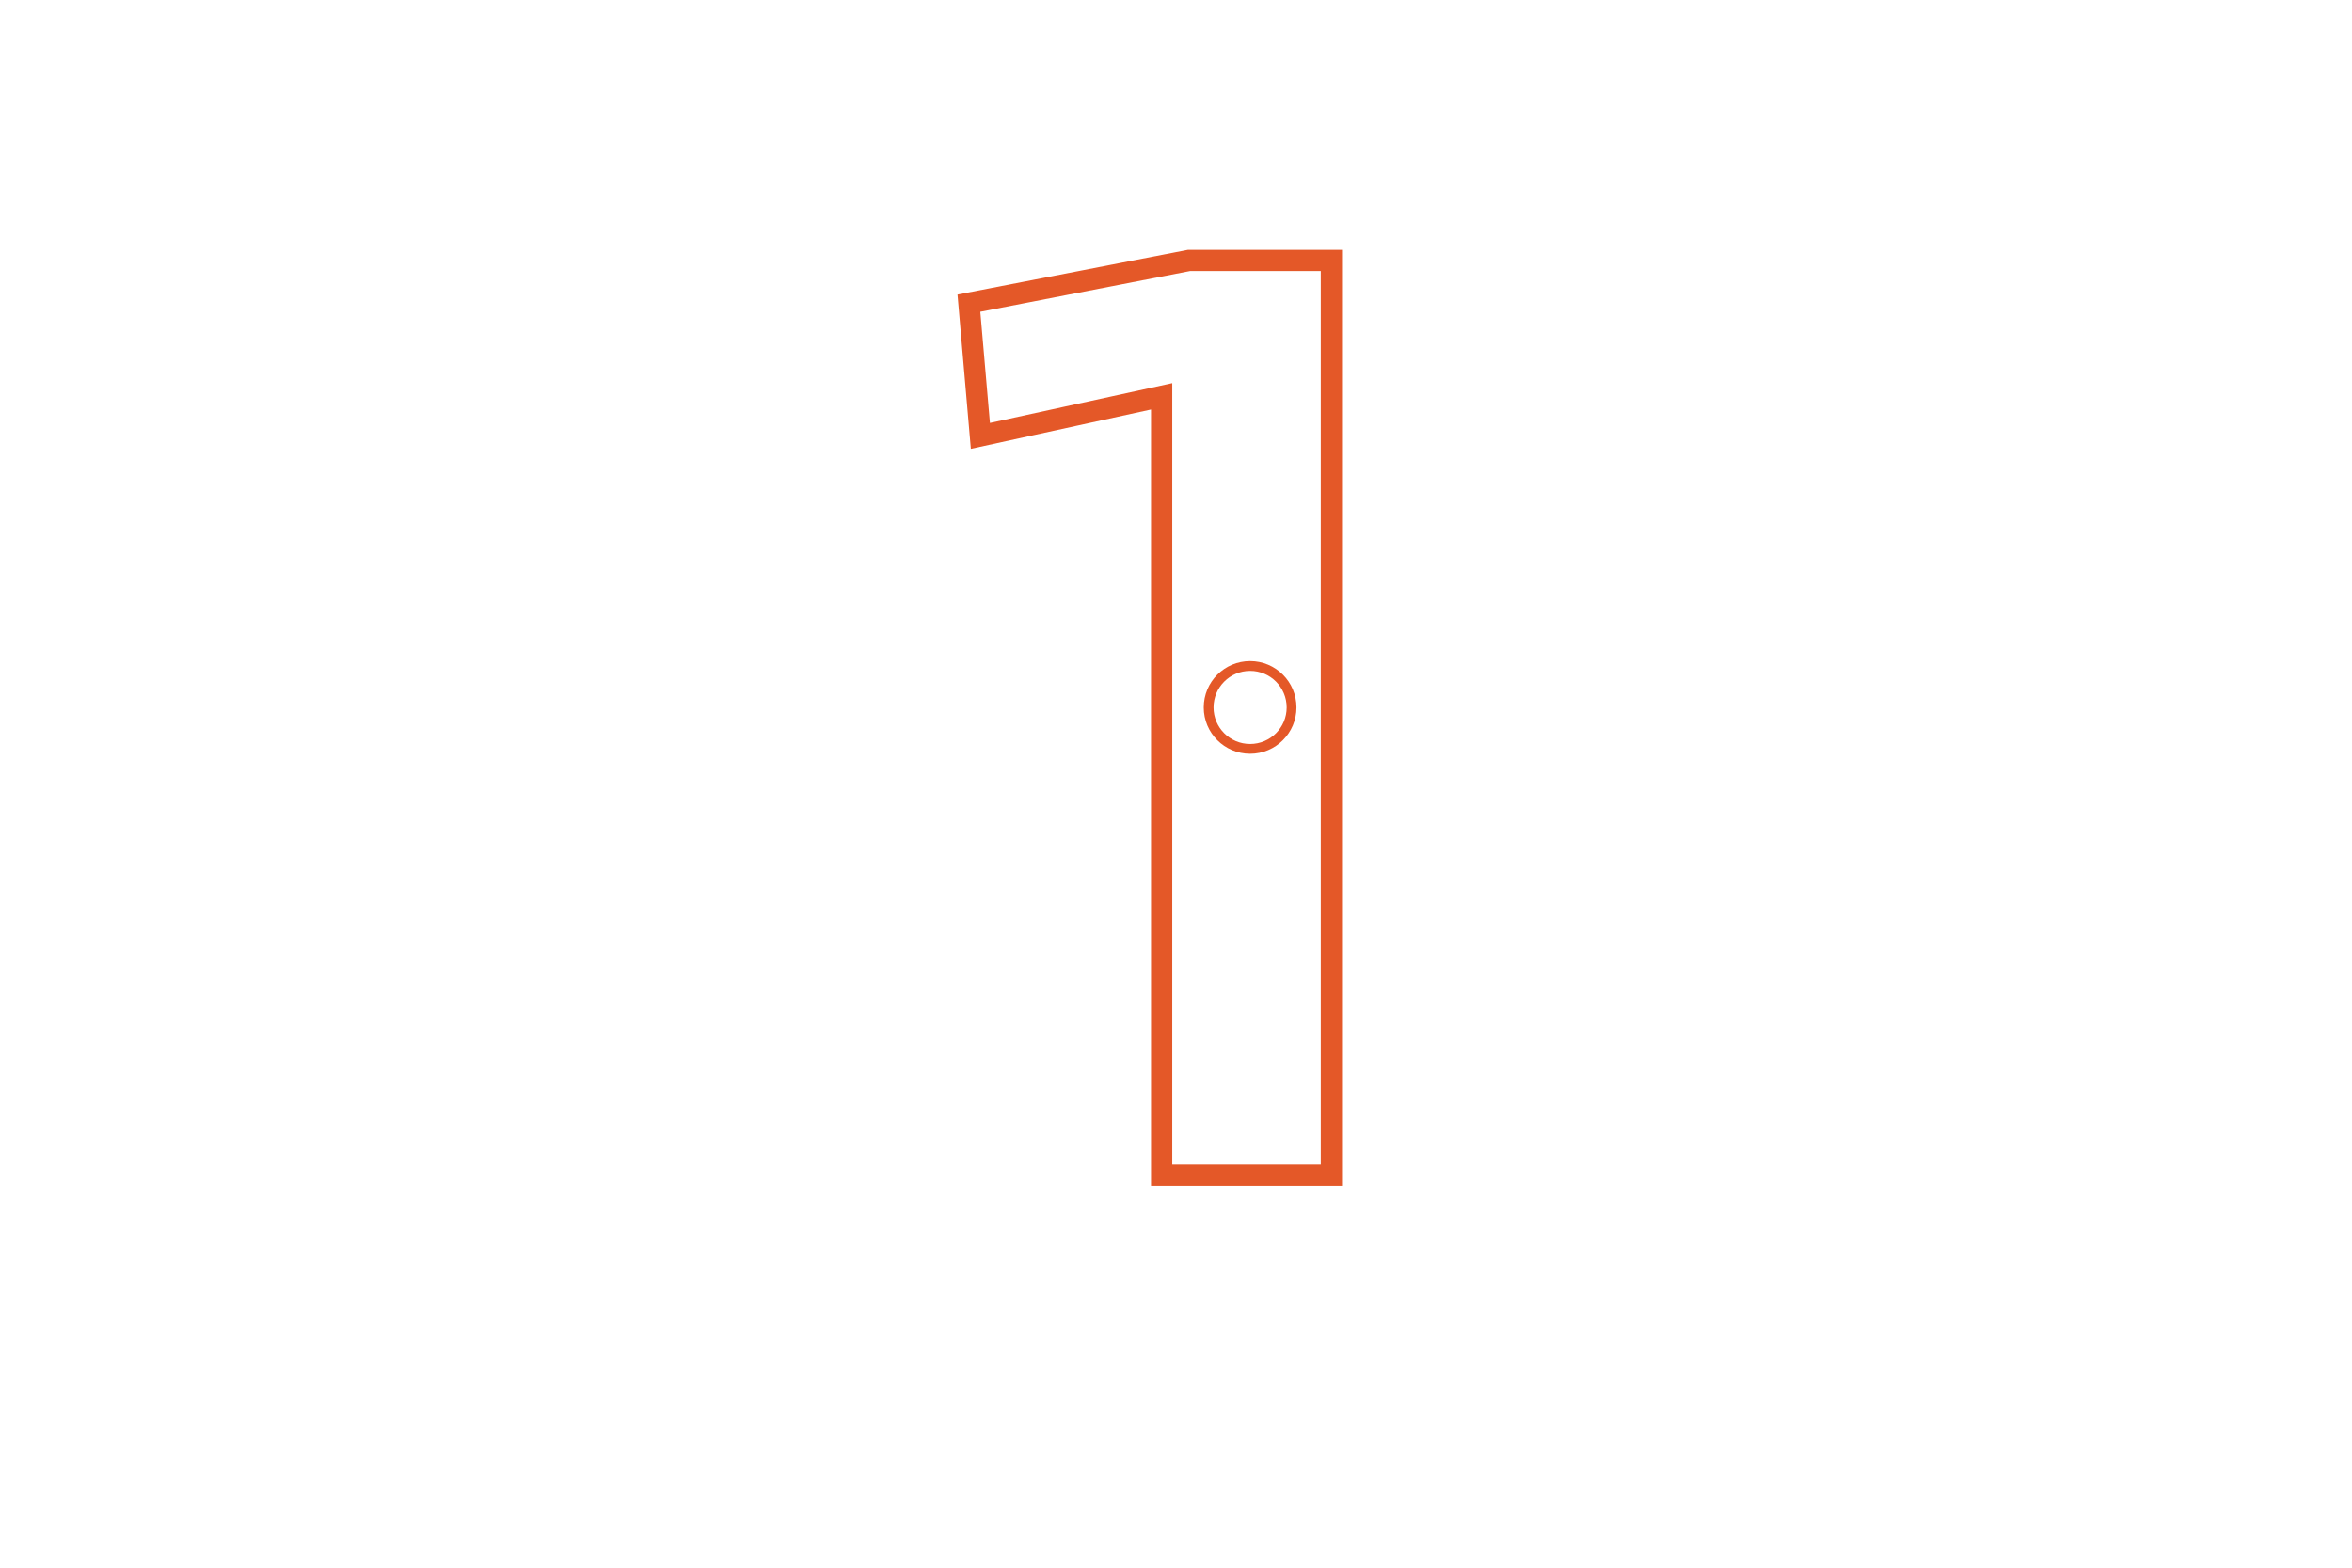
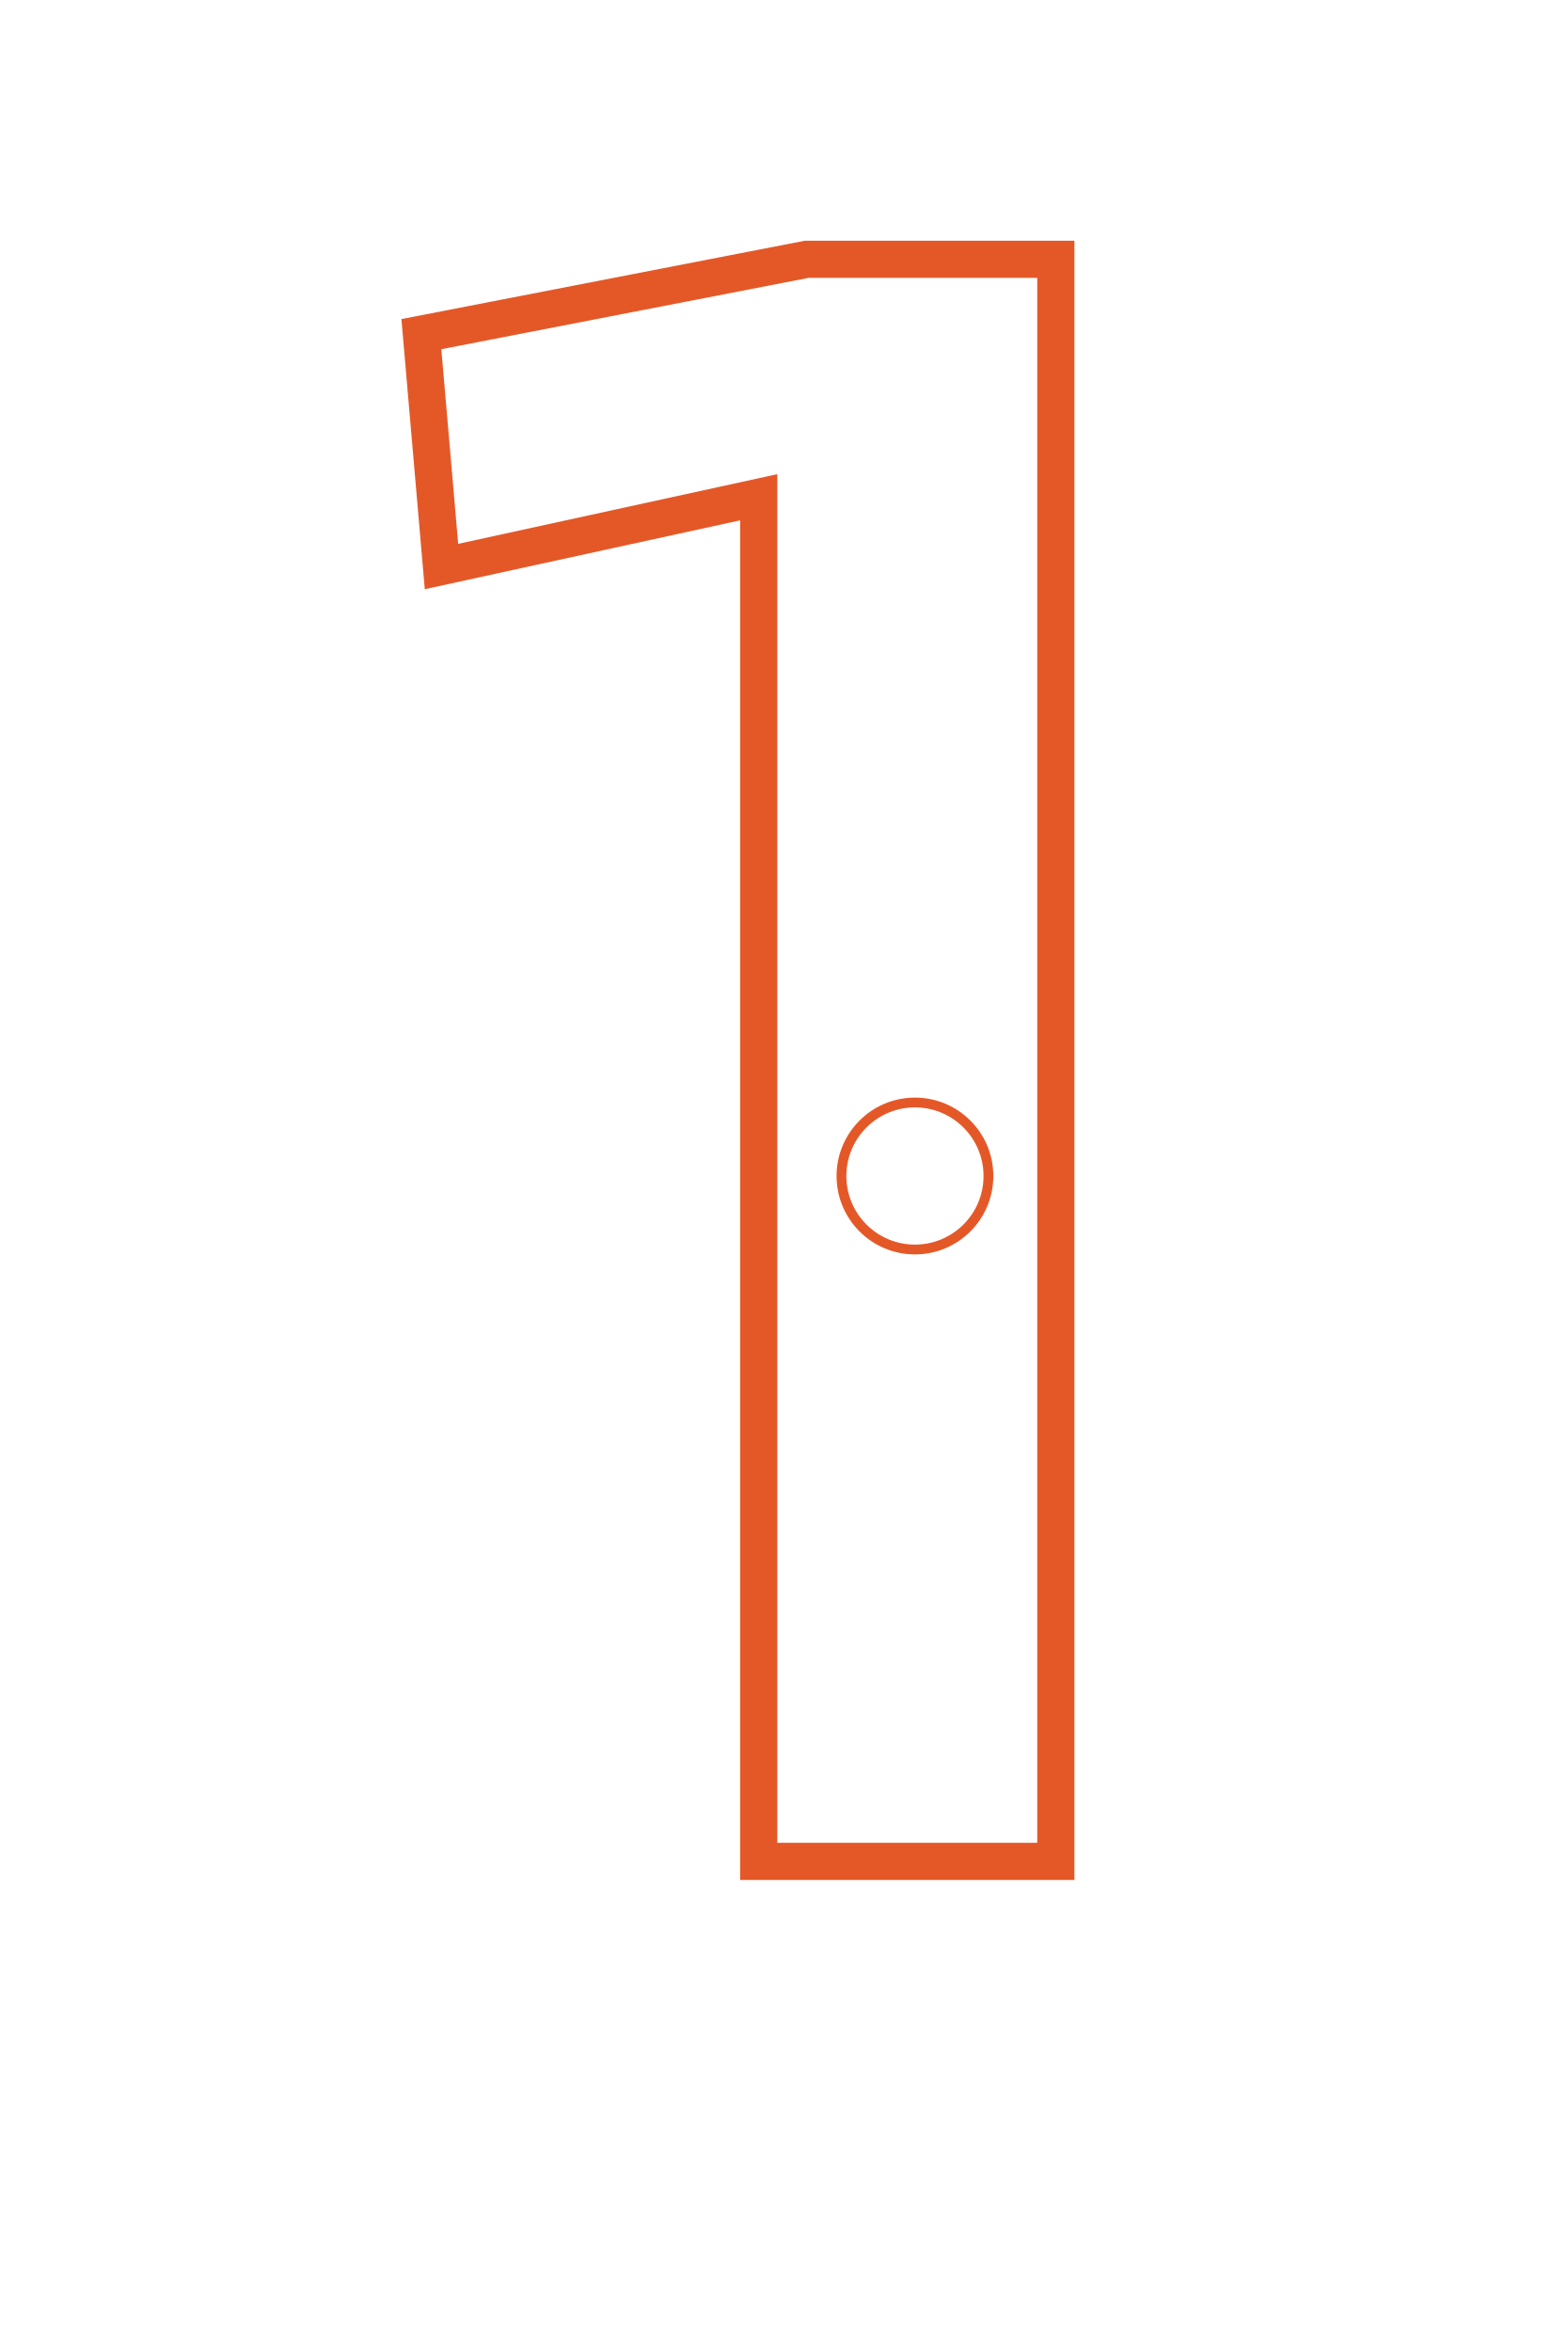
- <svg xmlns="http://www.w3.org/2000/svg" width="2400" zoomAndPan="magnify" viewBox="0 0 1800 1200" height="1600" preserveAspectRatio="xMidYMid meet" version="1.0">
+ <svg xmlns="http://www.w3.org/2000/svg" width="800" zoomAndPan="magnify" viewBox="0 0 600 900" height="1200" preserveAspectRatio="xMidYMid meet" version="1.0">
  <defs>
-     <clipPath id="7b8d415e69">
-       <path d="M 921.23 506.023 L 992.199 506.023 L 992.199 576.992 L 921.23 576.992 Z M 921.23 506.023 " clip-rule="nonzero" />
+     <clipPath id="085275c298">
+       <path d="M 320.18 420 L 380.18 420 L 380.18 480 L 320.18 480 Z M 320.18 420 " clip-rule="nonzero" />
    </clipPath>
-     <clipPath id="548de23914">
-       <path d="M 956.715 506.023 C 937.117 506.023 921.23 521.91 921.23 541.508 C 921.23 561.105 937.117 576.992 956.715 576.992 C 976.312 576.992 992.199 561.105 992.199 541.508 C 992.199 521.91 976.312 506.023 956.715 506.023 Z M 956.715 506.023 " clip-rule="nonzero" />
+     <clipPath id="ba4b8fc0dd">
+       <path d="M 350.18 420 C 333.609 420 320.18 433.43 320.18 450 C 320.18 466.57 333.609 480 350.18 480 C 366.746 480 380.18 466.57 380.18 450 C 380.18 433.43 366.746 420 350.18 420 Z M 350.18 420 " clip-rule="nonzero" />
    </clipPath>
  </defs>
-   <path stroke-linecap="butt" transform="matrix(0.75, 0, 0, 0.75, 707.8095, -100.0266)" fill="none" stroke-linejoin="miter" d="M 269.603 399.155 L 414.827 399.155 L 414.827 1332.999 L 241.603 1332.999 L 241.603 537.864 L 56.655 578.239 L 44.936 442.785 Z M 269.603 399.155 " stroke="#e45828" stroke-width="21.672" stroke-opacity="1" stroke-miterlimit="4" />
-   <g clip-path="url(#7b8d415e69)">
-     <g clip-path="url(#548de23914)">
-       <path stroke-linecap="butt" transform="matrix(0.75, 0, 0, 0.75, 921.2308, 506.0252)" fill="none" stroke-linejoin="miter" d="M 47.312 -0.002 C 21.182 -0.002 -0 21.18 -0 47.31 C -0 73.44 21.182 94.623 47.312 94.623 C 73.442 94.623 94.625 73.44 94.625 47.31 C 94.625 21.18 73.442 -0.002 47.312 -0.002 Z M 47.312 -0.002 " stroke="#e45828" stroke-width="20" stroke-opacity="1" stroke-miterlimit="4" />
+   <path stroke-linecap="butt" transform="matrix(0.656476, 0, 0, 0.656476, 131.7754, -162.8206)" fill="none" stroke-linejoin="miter" d="M 269.601 399.155 L 414.824 399.155 L 414.824 1332.999 L 241.598 1332.999 L 241.598 537.863 L 56.656 578.242 L 44.934 442.788 Z M 269.601 399.155 " stroke="#e45828" stroke-width="21.672" stroke-opacity="1" stroke-miterlimit="4" />
+   <g clip-path="url(#085275c298)">
+     <g clip-path="url(#ba4b8fc0dd)">
+       <path stroke-linecap="butt" transform="matrix(0.75, 0, 0, 0.75, 320.1794, 420)" fill="none" stroke-linejoin="miter" d="M 40 0 C 17.907 0 0 17.906 0 40 C 0 62.094 17.907 80 40 80 C 62.089 80 80 62.094 80 40 C 80 17.906 62.089 0 40 0 Z M 40 0 " stroke="#e45828" stroke-width="10" stroke-opacity="1" stroke-miterlimit="4" />
    </g>
  </g>
</svg>
